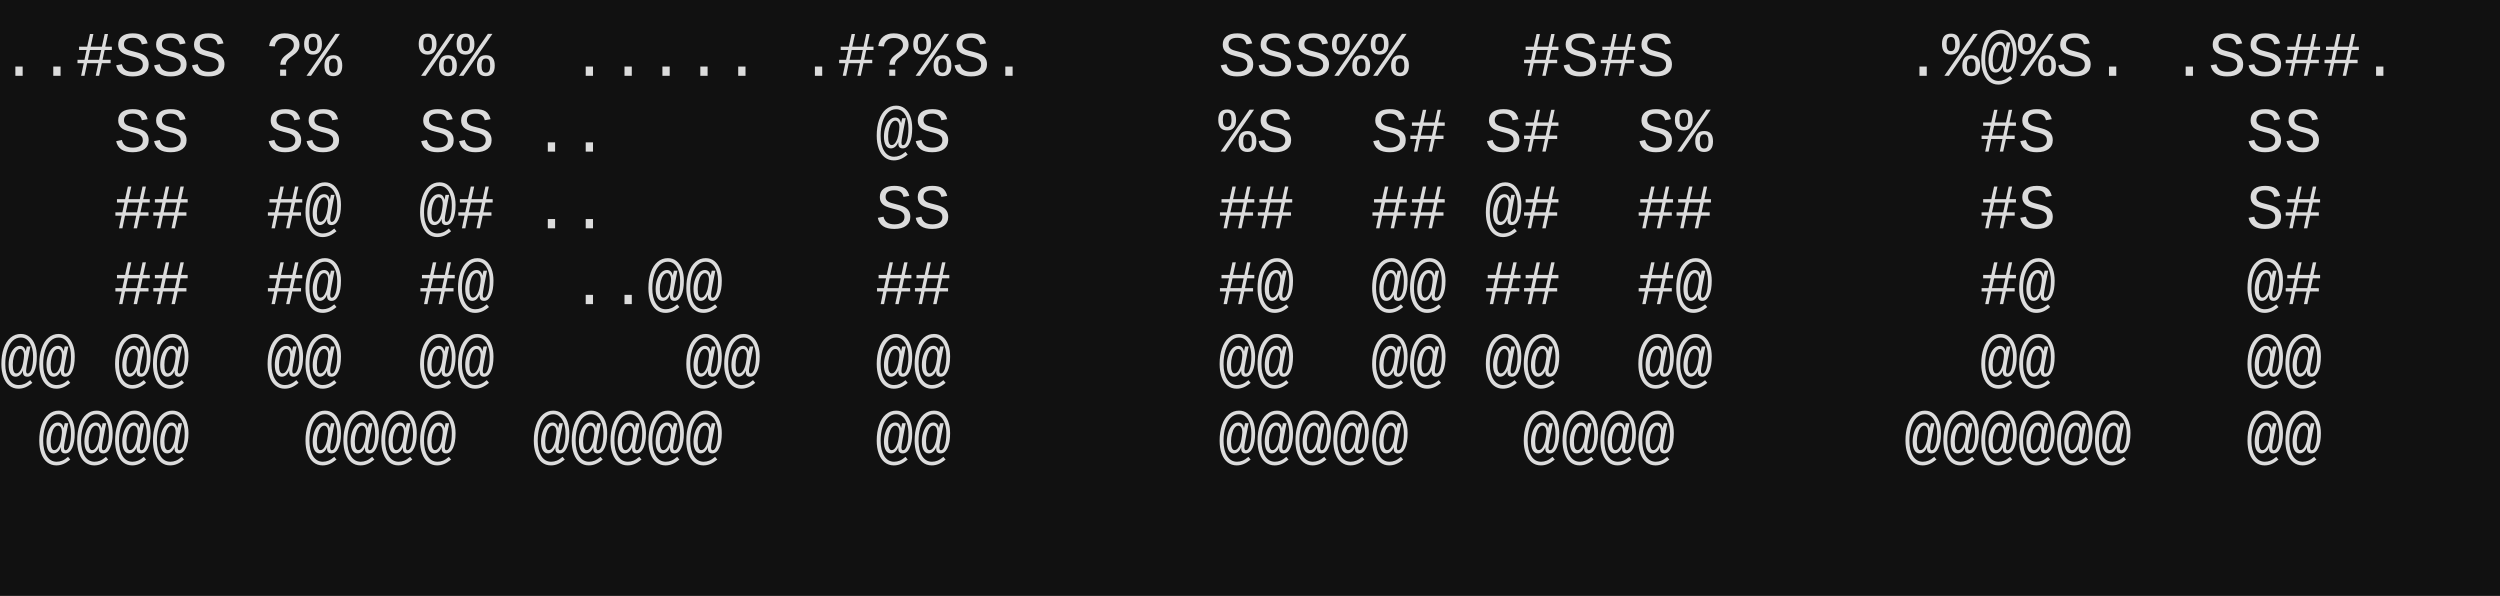
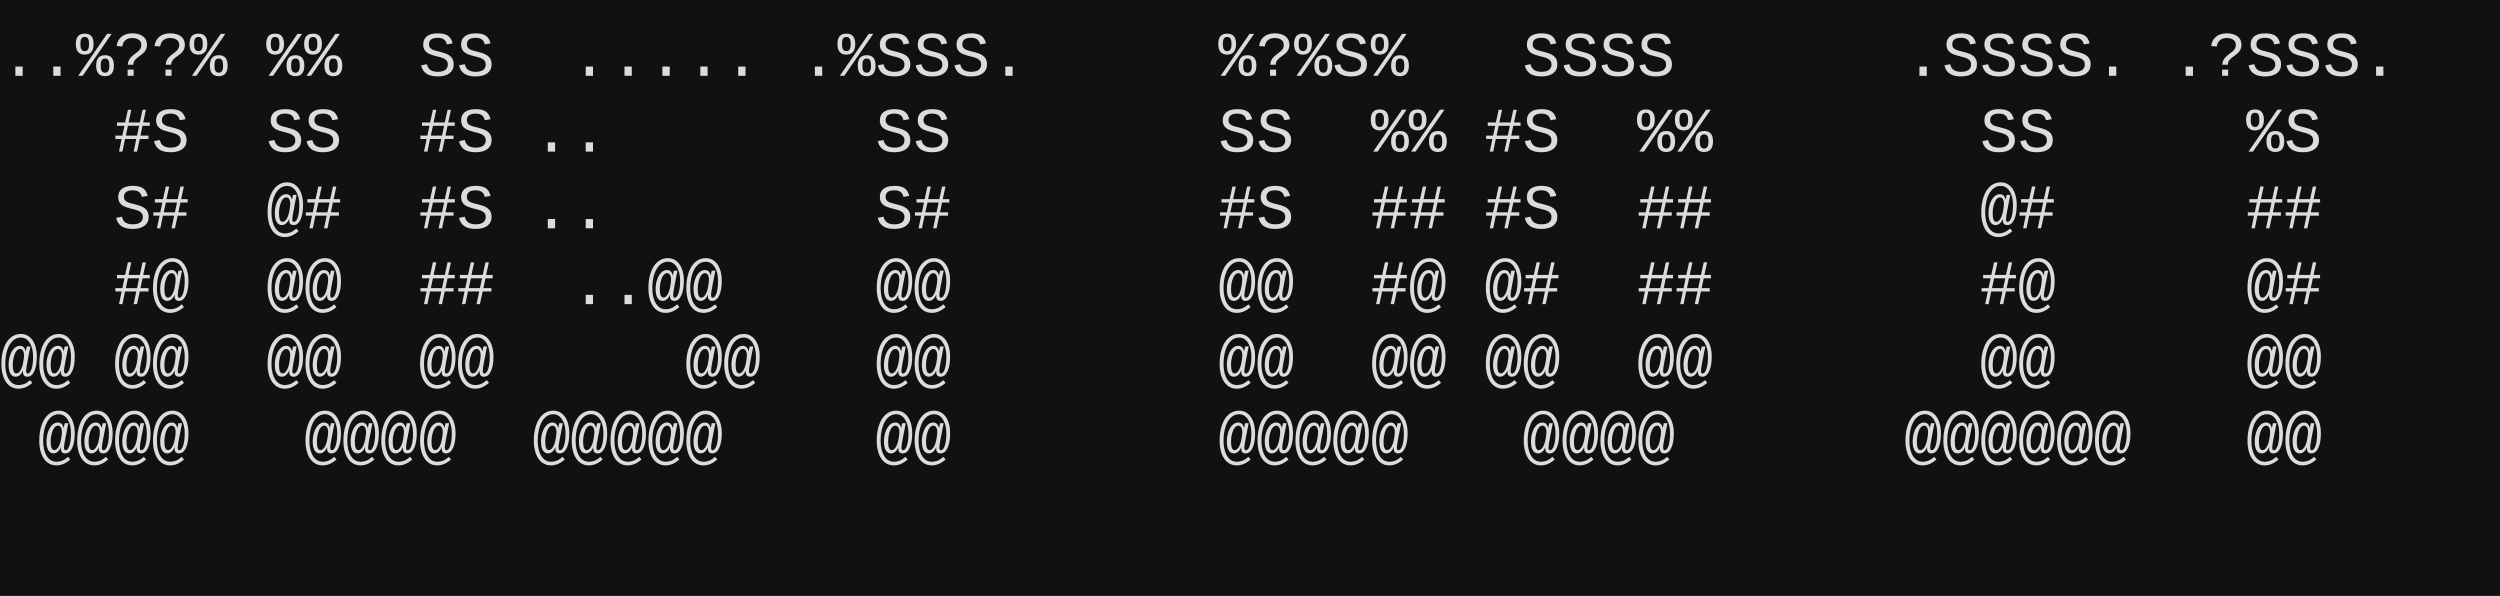
<svg xmlns="http://www.w3.org/2000/svg" width="2836" height="676">
  <rect width="2836" height="676" fill="#111111" />
  <text x="0" y="86" fill="#dcdcdc" font-size="72" font-family="Courier New, Courier, monospace">.</text>
  <text x="43" y="86" fill="#dcdcdc" font-size="72" font-family="Courier New, Courier, monospace">.</text>
-   <text x="86" y="86" fill="#dcdcdc" font-size="72" font-family="Courier New, Courier, monospace">#</text>
-   <text x="129" y="86" fill="#dcdcdc" font-size="72" font-family="Courier New, Courier, monospace">S</text>
-   <text x="172" y="86" fill="#dcdcdc" font-size="72" font-family="Courier New, Courier, monospace">S</text>
-   <text x="215" y="86" fill="#dcdcdc" font-size="72" font-family="Courier New, Courier, monospace">S</text>
-   <text x="302" y="86" fill="#dcdcdc" font-size="72" font-family="Courier New, Courier, monospace">?</text>
+   <text x="86" y="86" fill="#dcdcdc" font-size="72" font-family="Courier New, Courier, monospace">%</text>
+   <text x="129" y="86" fill="#dcdcdc" font-size="72" font-family="Courier New, Courier, monospace">?</text>
+   <text x="172" y="86" fill="#dcdcdc" font-size="72" font-family="Courier New, Courier, monospace">?</text>
+   <text x="215" y="86" fill="#dcdcdc" font-size="72" font-family="Courier New, Courier, monospace">%</text>
+   <text x="302" y="86" fill="#dcdcdc" font-size="72" font-family="Courier New, Courier, monospace">%</text>
  <text x="345" y="86" fill="#dcdcdc" font-size="72" font-family="Courier New, Courier, monospace">%</text>
-   <text x="475" y="86" fill="#dcdcdc" font-size="72" font-family="Courier New, Courier, monospace">%</text>
-   <text x="518" y="86" fill="#dcdcdc" font-size="72" font-family="Courier New, Courier, monospace">%</text>
+   <text x="475" y="86" fill="#dcdcdc" font-size="72" font-family="Courier New, Courier, monospace">S</text>
+   <text x="518" y="86" fill="#dcdcdc" font-size="72" font-family="Courier New, Courier, monospace">S</text>
  <text x="647" y="86" fill="#dcdcdc" font-size="72" font-family="Courier New, Courier, monospace">.</text>
  <text x="691" y="86" fill="#dcdcdc" font-size="72" font-family="Courier New, Courier, monospace">.</text>
  <text x="734" y="86" fill="#dcdcdc" font-size="72" font-family="Courier New, Courier, monospace">.</text>
  <text x="777" y="86" fill="#dcdcdc" font-size="72" font-family="Courier New, Courier, monospace">.</text>
  <text x="820" y="86" fill="#dcdcdc" font-size="72" font-family="Courier New, Courier, monospace">.</text>
  <text x="907" y="86" fill="#dcdcdc" font-size="72" font-family="Courier New, Courier, monospace">.</text>
-   <text x="950" y="86" fill="#dcdcdc" font-size="72" font-family="Courier New, Courier, monospace">#</text>
-   <text x="993" y="86" fill="#dcdcdc" font-size="72" font-family="Courier New, Courier, monospace">?</text>
-   <text x="1036" y="86" fill="#dcdcdc" font-size="72" font-family="Courier New, Courier, monospace">%</text>
+   <text x="950" y="86" fill="#dcdcdc" font-size="72" font-family="Courier New, Courier, monospace">%</text>
+   <text x="993" y="86" fill="#dcdcdc" font-size="72" font-family="Courier New, Courier, monospace">S</text>
+   <text x="1036" y="86" fill="#dcdcdc" font-size="72" font-family="Courier New, Courier, monospace">S</text>
  <text x="1080" y="86" fill="#dcdcdc" font-size="72" font-family="Courier New, Courier, monospace">S</text>
  <text x="1123" y="86" fill="#dcdcdc" font-size="72" font-family="Courier New, Courier, monospace">.</text>
-   <text x="1382" y="86" fill="#dcdcdc" font-size="72" font-family="Courier New, Courier, monospace">S</text>
-   <text x="1425" y="86" fill="#dcdcdc" font-size="72" font-family="Courier New, Courier, monospace">S</text>
-   <text x="1468" y="86" fill="#dcdcdc" font-size="72" font-family="Courier New, Courier, monospace">S</text>
-   <text x="1511" y="86" fill="#dcdcdc" font-size="72" font-family="Courier New, Courier, monospace">%</text>
+   <text x="1382" y="86" fill="#dcdcdc" font-size="72" font-family="Courier New, Courier, monospace">%</text>
+   <text x="1425" y="86" fill="#dcdcdc" font-size="72" font-family="Courier New, Courier, monospace">?</text>
+   <text x="1468" y="86" fill="#dcdcdc" font-size="72" font-family="Courier New, Courier, monospace">%</text>
+   <text x="1511" y="86" fill="#dcdcdc" font-size="72" font-family="Courier New, Courier, monospace">S</text>
  <text x="1555" y="86" fill="#dcdcdc" font-size="72" font-family="Courier New, Courier, monospace">%</text>
-   <text x="1727" y="86" fill="#dcdcdc" font-size="72" font-family="Courier New, Courier, monospace">#</text>
+   <text x="1727" y="86" fill="#dcdcdc" font-size="72" font-family="Courier New, Courier, monospace">S</text>
  <text x="1771" y="86" fill="#dcdcdc" font-size="72" font-family="Courier New, Courier, monospace">S</text>
-   <text x="1814" y="86" fill="#dcdcdc" font-size="72" font-family="Courier New, Courier, monospace">#</text>
+   <text x="1814" y="86" fill="#dcdcdc" font-size="72" font-family="Courier New, Courier, monospace">S</text>
  <text x="1857" y="86" fill="#dcdcdc" font-size="72" font-family="Courier New, Courier, monospace">S</text>
  <text x="2160" y="86" fill="#dcdcdc" font-size="72" font-family="Courier New, Courier, monospace">.</text>
-   <text x="2203" y="86" fill="#dcdcdc" font-size="72" font-family="Courier New, Courier, monospace">%</text>
-   <text x="2246" y="86" fill="#dcdcdc" font-size="72" font-family="Courier New, Courier, monospace">@</text>
-   <text x="2289" y="86" fill="#dcdcdc" font-size="72" font-family="Courier New, Courier, monospace">%</text>
+   <text x="2203" y="86" fill="#dcdcdc" font-size="72" font-family="Courier New, Courier, monospace">S</text>
+   <text x="2246" y="86" fill="#dcdcdc" font-size="72" font-family="Courier New, Courier, monospace">S</text>
+   <text x="2289" y="86" fill="#dcdcdc" font-size="72" font-family="Courier New, Courier, monospace">S</text>
  <text x="2332" y="86" fill="#dcdcdc" font-size="72" font-family="Courier New, Courier, monospace">S</text>
  <text x="2375" y="86" fill="#dcdcdc" font-size="72" font-family="Courier New, Courier, monospace">.</text>
  <text x="2462" y="86" fill="#dcdcdc" font-size="72" font-family="Courier New, Courier, monospace">.</text>
-   <text x="2505" y="86" fill="#dcdcdc" font-size="72" font-family="Courier New, Courier, monospace">S</text>
+   <text x="2505" y="86" fill="#dcdcdc" font-size="72" font-family="Courier New, Courier, monospace">?</text>
  <text x="2548" y="86" fill="#dcdcdc" font-size="72" font-family="Courier New, Courier, monospace">S</text>
-   <text x="2591" y="86" fill="#dcdcdc" font-size="72" font-family="Courier New, Courier, monospace">#</text>
-   <text x="2635" y="86" fill="#dcdcdc" font-size="72" font-family="Courier New, Courier, monospace">#</text>
+   <text x="2591" y="86" fill="#dcdcdc" font-size="72" font-family="Courier New, Courier, monospace">S</text>
+   <text x="2635" y="86" fill="#dcdcdc" font-size="72" font-family="Courier New, Courier, monospace">S</text>
  <text x="2678" y="86" fill="#dcdcdc" font-size="72" font-family="Courier New, Courier, monospace">.</text>
-   <text x="129" y="172" fill="#dcdcdc" font-size="72" font-family="Courier New, Courier, monospace">S</text>
+   <text x="129" y="172" fill="#dcdcdc" font-size="72" font-family="Courier New, Courier, monospace">#</text>
  <text x="172" y="172" fill="#dcdcdc" font-size="72" font-family="Courier New, Courier, monospace">S</text>
  <text x="302" y="172" fill="#dcdcdc" font-size="72" font-family="Courier New, Courier, monospace">S</text>
  <text x="345" y="172" fill="#dcdcdc" font-size="72" font-family="Courier New, Courier, monospace">S</text>
-   <text x="475" y="172" fill="#dcdcdc" font-size="72" font-family="Courier New, Courier, monospace">S</text>
+   <text x="475" y="172" fill="#dcdcdc" font-size="72" font-family="Courier New, Courier, monospace">#</text>
  <text x="518" y="172" fill="#dcdcdc" font-size="72" font-family="Courier New, Courier, monospace">S</text>
  <text x="604" y="172" fill="#dcdcdc" font-size="72" font-family="Courier New, Courier, monospace">.</text>
  <text x="647" y="172" fill="#dcdcdc" font-size="72" font-family="Courier New, Courier, monospace">.</text>
-   <text x="993" y="172" fill="#dcdcdc" font-size="72" font-family="Courier New, Courier, monospace">@</text>
+   <text x="993" y="172" fill="#dcdcdc" font-size="72" font-family="Courier New, Courier, monospace">S</text>
  <text x="1036" y="172" fill="#dcdcdc" font-size="72" font-family="Courier New, Courier, monospace">S</text>
-   <text x="1382" y="172" fill="#dcdcdc" font-size="72" font-family="Courier New, Courier, monospace">%</text>
+   <text x="1382" y="172" fill="#dcdcdc" font-size="72" font-family="Courier New, Courier, monospace">S</text>
  <text x="1425" y="172" fill="#dcdcdc" font-size="72" font-family="Courier New, Courier, monospace">S</text>
-   <text x="1555" y="172" fill="#dcdcdc" font-size="72" font-family="Courier New, Courier, monospace">S</text>
-   <text x="1598" y="172" fill="#dcdcdc" font-size="72" font-family="Courier New, Courier, monospace">#</text>
-   <text x="1684" y="172" fill="#dcdcdc" font-size="72" font-family="Courier New, Courier, monospace">S</text>
-   <text x="1727" y="172" fill="#dcdcdc" font-size="72" font-family="Courier New, Courier, monospace">#</text>
-   <text x="1857" y="172" fill="#dcdcdc" font-size="72" font-family="Courier New, Courier, monospace">S</text>
+   <text x="1555" y="172" fill="#dcdcdc" font-size="72" font-family="Courier New, Courier, monospace">%</text>
+   <text x="1598" y="172" fill="#dcdcdc" font-size="72" font-family="Courier New, Courier, monospace">%</text>
+   <text x="1684" y="172" fill="#dcdcdc" font-size="72" font-family="Courier New, Courier, monospace">#</text>
+   <text x="1727" y="172" fill="#dcdcdc" font-size="72" font-family="Courier New, Courier, monospace">S</text>
+   <text x="1857" y="172" fill="#dcdcdc" font-size="72" font-family="Courier New, Courier, monospace">%</text>
  <text x="1900" y="172" fill="#dcdcdc" font-size="72" font-family="Courier New, Courier, monospace">%</text>
-   <text x="2246" y="172" fill="#dcdcdc" font-size="72" font-family="Courier New, Courier, monospace">#</text>
+   <text x="2246" y="172" fill="#dcdcdc" font-size="72" font-family="Courier New, Courier, monospace">S</text>
  <text x="2289" y="172" fill="#dcdcdc" font-size="72" font-family="Courier New, Courier, monospace">S</text>
-   <text x="2548" y="172" fill="#dcdcdc" font-size="72" font-family="Courier New, Courier, monospace">S</text>
+   <text x="2548" y="172" fill="#dcdcdc" font-size="72" font-family="Courier New, Courier, monospace">%</text>
  <text x="2591" y="172" fill="#dcdcdc" font-size="72" font-family="Courier New, Courier, monospace">S</text>
-   <text x="129" y="259" fill="#dcdcdc" font-size="72" font-family="Courier New, Courier, monospace">#</text>
+   <text x="129" y="259" fill="#dcdcdc" font-size="72" font-family="Courier New, Courier, monospace">S</text>
  <text x="172" y="259" fill="#dcdcdc" font-size="72" font-family="Courier New, Courier, monospace">#</text>
-   <text x="302" y="259" fill="#dcdcdc" font-size="72" font-family="Courier New, Courier, monospace">#</text>
-   <text x="345" y="259" fill="#dcdcdc" font-size="72" font-family="Courier New, Courier, monospace">@</text>
-   <text x="475" y="259" fill="#dcdcdc" font-size="72" font-family="Courier New, Courier, monospace">@</text>
-   <text x="518" y="259" fill="#dcdcdc" font-size="72" font-family="Courier New, Courier, monospace">#</text>
+   <text x="302" y="259" fill="#dcdcdc" font-size="72" font-family="Courier New, Courier, monospace">@</text>
+   <text x="345" y="259" fill="#dcdcdc" font-size="72" font-family="Courier New, Courier, monospace">#</text>
+   <text x="475" y="259" fill="#dcdcdc" font-size="72" font-family="Courier New, Courier, monospace">#</text>
+   <text x="518" y="259" fill="#dcdcdc" font-size="72" font-family="Courier New, Courier, monospace">S</text>
  <text x="604" y="259" fill="#dcdcdc" font-size="72" font-family="Courier New, Courier, monospace">.</text>
  <text x="647" y="259" fill="#dcdcdc" font-size="72" font-family="Courier New, Courier, monospace">.</text>
  <text x="993" y="259" fill="#dcdcdc" font-size="72" font-family="Courier New, Courier, monospace">S</text>
-   <text x="1036" y="259" fill="#dcdcdc" font-size="72" font-family="Courier New, Courier, monospace">S</text>
+   <text x="1036" y="259" fill="#dcdcdc" font-size="72" font-family="Courier New, Courier, monospace">#</text>
  <text x="1382" y="259" fill="#dcdcdc" font-size="72" font-family="Courier New, Courier, monospace">#</text>
-   <text x="1425" y="259" fill="#dcdcdc" font-size="72" font-family="Courier New, Courier, monospace">#</text>
+   <text x="1425" y="259" fill="#dcdcdc" font-size="72" font-family="Courier New, Courier, monospace">S</text>
  <text x="1555" y="259" fill="#dcdcdc" font-size="72" font-family="Courier New, Courier, monospace">#</text>
  <text x="1598" y="259" fill="#dcdcdc" font-size="72" font-family="Courier New, Courier, monospace">#</text>
-   <text x="1684" y="259" fill="#dcdcdc" font-size="72" font-family="Courier New, Courier, monospace">@</text>
-   <text x="1727" y="259" fill="#dcdcdc" font-size="72" font-family="Courier New, Courier, monospace">#</text>
+   <text x="1684" y="259" fill="#dcdcdc" font-size="72" font-family="Courier New, Courier, monospace">#</text>
+   <text x="1727" y="259" fill="#dcdcdc" font-size="72" font-family="Courier New, Courier, monospace">S</text>
  <text x="1857" y="259" fill="#dcdcdc" font-size="72" font-family="Courier New, Courier, monospace">#</text>
  <text x="1900" y="259" fill="#dcdcdc" font-size="72" font-family="Courier New, Courier, monospace">#</text>
-   <text x="2246" y="259" fill="#dcdcdc" font-size="72" font-family="Courier New, Courier, monospace">#</text>
-   <text x="2289" y="259" fill="#dcdcdc" font-size="72" font-family="Courier New, Courier, monospace">S</text>
-   <text x="2548" y="259" fill="#dcdcdc" font-size="72" font-family="Courier New, Courier, monospace">S</text>
+   <text x="2246" y="259" fill="#dcdcdc" font-size="72" font-family="Courier New, Courier, monospace">@</text>
+   <text x="2289" y="259" fill="#dcdcdc" font-size="72" font-family="Courier New, Courier, monospace">#</text>
+   <text x="2548" y="259" fill="#dcdcdc" font-size="72" font-family="Courier New, Courier, monospace">#</text>
  <text x="2591" y="259" fill="#dcdcdc" font-size="72" font-family="Courier New, Courier, monospace">#</text>
  <text x="129" y="345" fill="#dcdcdc" font-size="72" font-family="Courier New, Courier, monospace">#</text>
-   <text x="172" y="345" fill="#dcdcdc" font-size="72" font-family="Courier New, Courier, monospace">#</text>
-   <text x="302" y="345" fill="#dcdcdc" font-size="72" font-family="Courier New, Courier, monospace">#</text>
+   <text x="172" y="345" fill="#dcdcdc" font-size="72" font-family="Courier New, Courier, monospace">@</text>
+   <text x="302" y="345" fill="#dcdcdc" font-size="72" font-family="Courier New, Courier, monospace">@</text>
  <text x="345" y="345" fill="#dcdcdc" font-size="72" font-family="Courier New, Courier, monospace">@</text>
  <text x="475" y="345" fill="#dcdcdc" font-size="72" font-family="Courier New, Courier, monospace">#</text>
-   <text x="518" y="345" fill="#dcdcdc" font-size="72" font-family="Courier New, Courier, monospace">@</text>
+   <text x="518" y="345" fill="#dcdcdc" font-size="72" font-family="Courier New, Courier, monospace">#</text>
  <text x="647" y="345" fill="#dcdcdc" font-size="72" font-family="Courier New, Courier, monospace">.</text>
  <text x="691" y="345" fill="#dcdcdc" font-size="72" font-family="Courier New, Courier, monospace">.</text>
  <text x="734" y="345" fill="#dcdcdc" font-size="72" font-family="Courier New, Courier, monospace">@</text>
  <text x="777" y="345" fill="#dcdcdc" font-size="72" font-family="Courier New, Courier, monospace">@</text>
-   <text x="993" y="345" fill="#dcdcdc" font-size="72" font-family="Courier New, Courier, monospace">#</text>
-   <text x="1036" y="345" fill="#dcdcdc" font-size="72" font-family="Courier New, Courier, monospace">#</text>
-   <text x="1382" y="345" fill="#dcdcdc" font-size="72" font-family="Courier New, Courier, monospace">#</text>
+   <text x="993" y="345" fill="#dcdcdc" font-size="72" font-family="Courier New, Courier, monospace">@</text>
+   <text x="1036" y="345" fill="#dcdcdc" font-size="72" font-family="Courier New, Courier, monospace">@</text>
+   <text x="1382" y="345" fill="#dcdcdc" font-size="72" font-family="Courier New, Courier, monospace">@</text>
  <text x="1425" y="345" fill="#dcdcdc" font-size="72" font-family="Courier New, Courier, monospace">@</text>
-   <text x="1555" y="345" fill="#dcdcdc" font-size="72" font-family="Courier New, Courier, monospace">@</text>
+   <text x="1555" y="345" fill="#dcdcdc" font-size="72" font-family="Courier New, Courier, monospace">#</text>
  <text x="1598" y="345" fill="#dcdcdc" font-size="72" font-family="Courier New, Courier, monospace">@</text>
-   <text x="1684" y="345" fill="#dcdcdc" font-size="72" font-family="Courier New, Courier, monospace">#</text>
+   <text x="1684" y="345" fill="#dcdcdc" font-size="72" font-family="Courier New, Courier, monospace">@</text>
  <text x="1727" y="345" fill="#dcdcdc" font-size="72" font-family="Courier New, Courier, monospace">#</text>
  <text x="1857" y="345" fill="#dcdcdc" font-size="72" font-family="Courier New, Courier, monospace">#</text>
-   <text x="1900" y="345" fill="#dcdcdc" font-size="72" font-family="Courier New, Courier, monospace">@</text>
+   <text x="1900" y="345" fill="#dcdcdc" font-size="72" font-family="Courier New, Courier, monospace">#</text>
  <text x="2246" y="345" fill="#dcdcdc" font-size="72" font-family="Courier New, Courier, monospace">#</text>
  <text x="2289" y="345" fill="#dcdcdc" font-size="72" font-family="Courier New, Courier, monospace">@</text>
  <text x="2548" y="345" fill="#dcdcdc" font-size="72" font-family="Courier New, Courier, monospace">@</text>
  <text x="2591" y="345" fill="#dcdcdc" font-size="72" font-family="Courier New, Courier, monospace">#</text>
  <text x="0" y="431" fill="#dcdcdc" font-size="72" font-family="Courier New, Courier, monospace">@</text>
  <text x="43" y="431" fill="#dcdcdc" font-size="72" font-family="Courier New, Courier, monospace">@</text>
  <text x="129" y="431" fill="#dcdcdc" font-size="72" font-family="Courier New, Courier, monospace">@</text>
  <text x="172" y="431" fill="#dcdcdc" font-size="72" font-family="Courier New, Courier, monospace">@</text>
  <text x="302" y="431" fill="#dcdcdc" font-size="72" font-family="Courier New, Courier, monospace">@</text>
  <text x="345" y="431" fill="#dcdcdc" font-size="72" font-family="Courier New, Courier, monospace">@</text>
  <text x="475" y="431" fill="#dcdcdc" font-size="72" font-family="Courier New, Courier, monospace">@</text>
  <text x="518" y="431" fill="#dcdcdc" font-size="72" font-family="Courier New, Courier, monospace">@</text>
  <text x="777" y="431" fill="#dcdcdc" font-size="72" font-family="Courier New, Courier, monospace">@</text>
  <text x="820" y="431" fill="#dcdcdc" font-size="72" font-family="Courier New, Courier, monospace">@</text>
  <text x="993" y="431" fill="#dcdcdc" font-size="72" font-family="Courier New, Courier, monospace">@</text>
  <text x="1036" y="431" fill="#dcdcdc" font-size="72" font-family="Courier New, Courier, monospace">@</text>
  <text x="1382" y="431" fill="#dcdcdc" font-size="72" font-family="Courier New, Courier, monospace">@</text>
  <text x="1425" y="431" fill="#dcdcdc" font-size="72" font-family="Courier New, Courier, monospace">@</text>
  <text x="1555" y="431" fill="#dcdcdc" font-size="72" font-family="Courier New, Courier, monospace">@</text>
  <text x="1598" y="431" fill="#dcdcdc" font-size="72" font-family="Courier New, Courier, monospace">@</text>
  <text x="1684" y="431" fill="#dcdcdc" font-size="72" font-family="Courier New, Courier, monospace">@</text>
  <text x="1727" y="431" fill="#dcdcdc" font-size="72" font-family="Courier New, Courier, monospace">@</text>
  <text x="1857" y="431" fill="#dcdcdc" font-size="72" font-family="Courier New, Courier, monospace">@</text>
  <text x="1900" y="431" fill="#dcdcdc" font-size="72" font-family="Courier New, Courier, monospace">@</text>
  <text x="2246" y="431" fill="#dcdcdc" font-size="72" font-family="Courier New, Courier, monospace">@</text>
  <text x="2289" y="431" fill="#dcdcdc" font-size="72" font-family="Courier New, Courier, monospace">@</text>
  <text x="2548" y="431" fill="#dcdcdc" font-size="72" font-family="Courier New, Courier, monospace">@</text>
  <text x="2591" y="431" fill="#dcdcdc" font-size="72" font-family="Courier New, Courier, monospace">@</text>
  <text x="43" y="518" fill="#dcdcdc" font-size="72" font-family="Courier New, Courier, monospace">@</text>
  <text x="86" y="518" fill="#dcdcdc" font-size="72" font-family="Courier New, Courier, monospace">@</text>
  <text x="129" y="518" fill="#dcdcdc" font-size="72" font-family="Courier New, Courier, monospace">@</text>
  <text x="172" y="518" fill="#dcdcdc" font-size="72" font-family="Courier New, Courier, monospace">@</text>
  <text x="345" y="518" fill="#dcdcdc" font-size="72" font-family="Courier New, Courier, monospace">@</text>
  <text x="388" y="518" fill="#dcdcdc" font-size="72" font-family="Courier New, Courier, monospace">@</text>
  <text x="431" y="518" fill="#dcdcdc" font-size="72" font-family="Courier New, Courier, monospace">@</text>
  <text x="475" y="518" fill="#dcdcdc" font-size="72" font-family="Courier New, Courier, monospace">@</text>
  <text x="604" y="518" fill="#dcdcdc" font-size="72" font-family="Courier New, Courier, monospace">@</text>
  <text x="647" y="518" fill="#dcdcdc" font-size="72" font-family="Courier New, Courier, monospace">@</text>
  <text x="691" y="518" fill="#dcdcdc" font-size="72" font-family="Courier New, Courier, monospace">@</text>
  <text x="734" y="518" fill="#dcdcdc" font-size="72" font-family="Courier New, Courier, monospace">@</text>
  <text x="777" y="518" fill="#dcdcdc" font-size="72" font-family="Courier New, Courier, monospace">@</text>
  <text x="993" y="518" fill="#dcdcdc" font-size="72" font-family="Courier New, Courier, monospace">@</text>
  <text x="1036" y="518" fill="#dcdcdc" font-size="72" font-family="Courier New, Courier, monospace">@</text>
  <text x="1382" y="518" fill="#dcdcdc" font-size="72" font-family="Courier New, Courier, monospace">@</text>
  <text x="1425" y="518" fill="#dcdcdc" font-size="72" font-family="Courier New, Courier, monospace">@</text>
  <text x="1468" y="518" fill="#dcdcdc" font-size="72" font-family="Courier New, Courier, monospace">@</text>
  <text x="1511" y="518" fill="#dcdcdc" font-size="72" font-family="Courier New, Courier, monospace">@</text>
  <text x="1555" y="518" fill="#dcdcdc" font-size="72" font-family="Courier New, Courier, monospace">@</text>
  <text x="1727" y="518" fill="#dcdcdc" font-size="72" font-family="Courier New, Courier, monospace">@</text>
  <text x="1771" y="518" fill="#dcdcdc" font-size="72" font-family="Courier New, Courier, monospace">@</text>
  <text x="1814" y="518" fill="#dcdcdc" font-size="72" font-family="Courier New, Courier, monospace">@</text>
  <text x="1857" y="518" fill="#dcdcdc" font-size="72" font-family="Courier New, Courier, monospace">@</text>
  <text x="2160" y="518" fill="#dcdcdc" font-size="72" font-family="Courier New, Courier, monospace">@</text>
  <text x="2203" y="518" fill="#dcdcdc" font-size="72" font-family="Courier New, Courier, monospace">@</text>
  <text x="2246" y="518" fill="#dcdcdc" font-size="72" font-family="Courier New, Courier, monospace">@</text>
  <text x="2289" y="518" fill="#dcdcdc" font-size="72" font-family="Courier New, Courier, monospace">@</text>
  <text x="2332" y="518" fill="#dcdcdc" font-size="72" font-family="Courier New, Courier, monospace">@</text>
  <text x="2375" y="518" fill="#dcdcdc" font-size="72" font-family="Courier New, Courier, monospace">@</text>
  <text x="2548" y="518" fill="#dcdcdc" font-size="72" font-family="Courier New, Courier, monospace">@</text>
  <text x="2591" y="518" fill="#dcdcdc" font-size="72" font-family="Courier New, Courier, monospace">@</text>
</svg>
